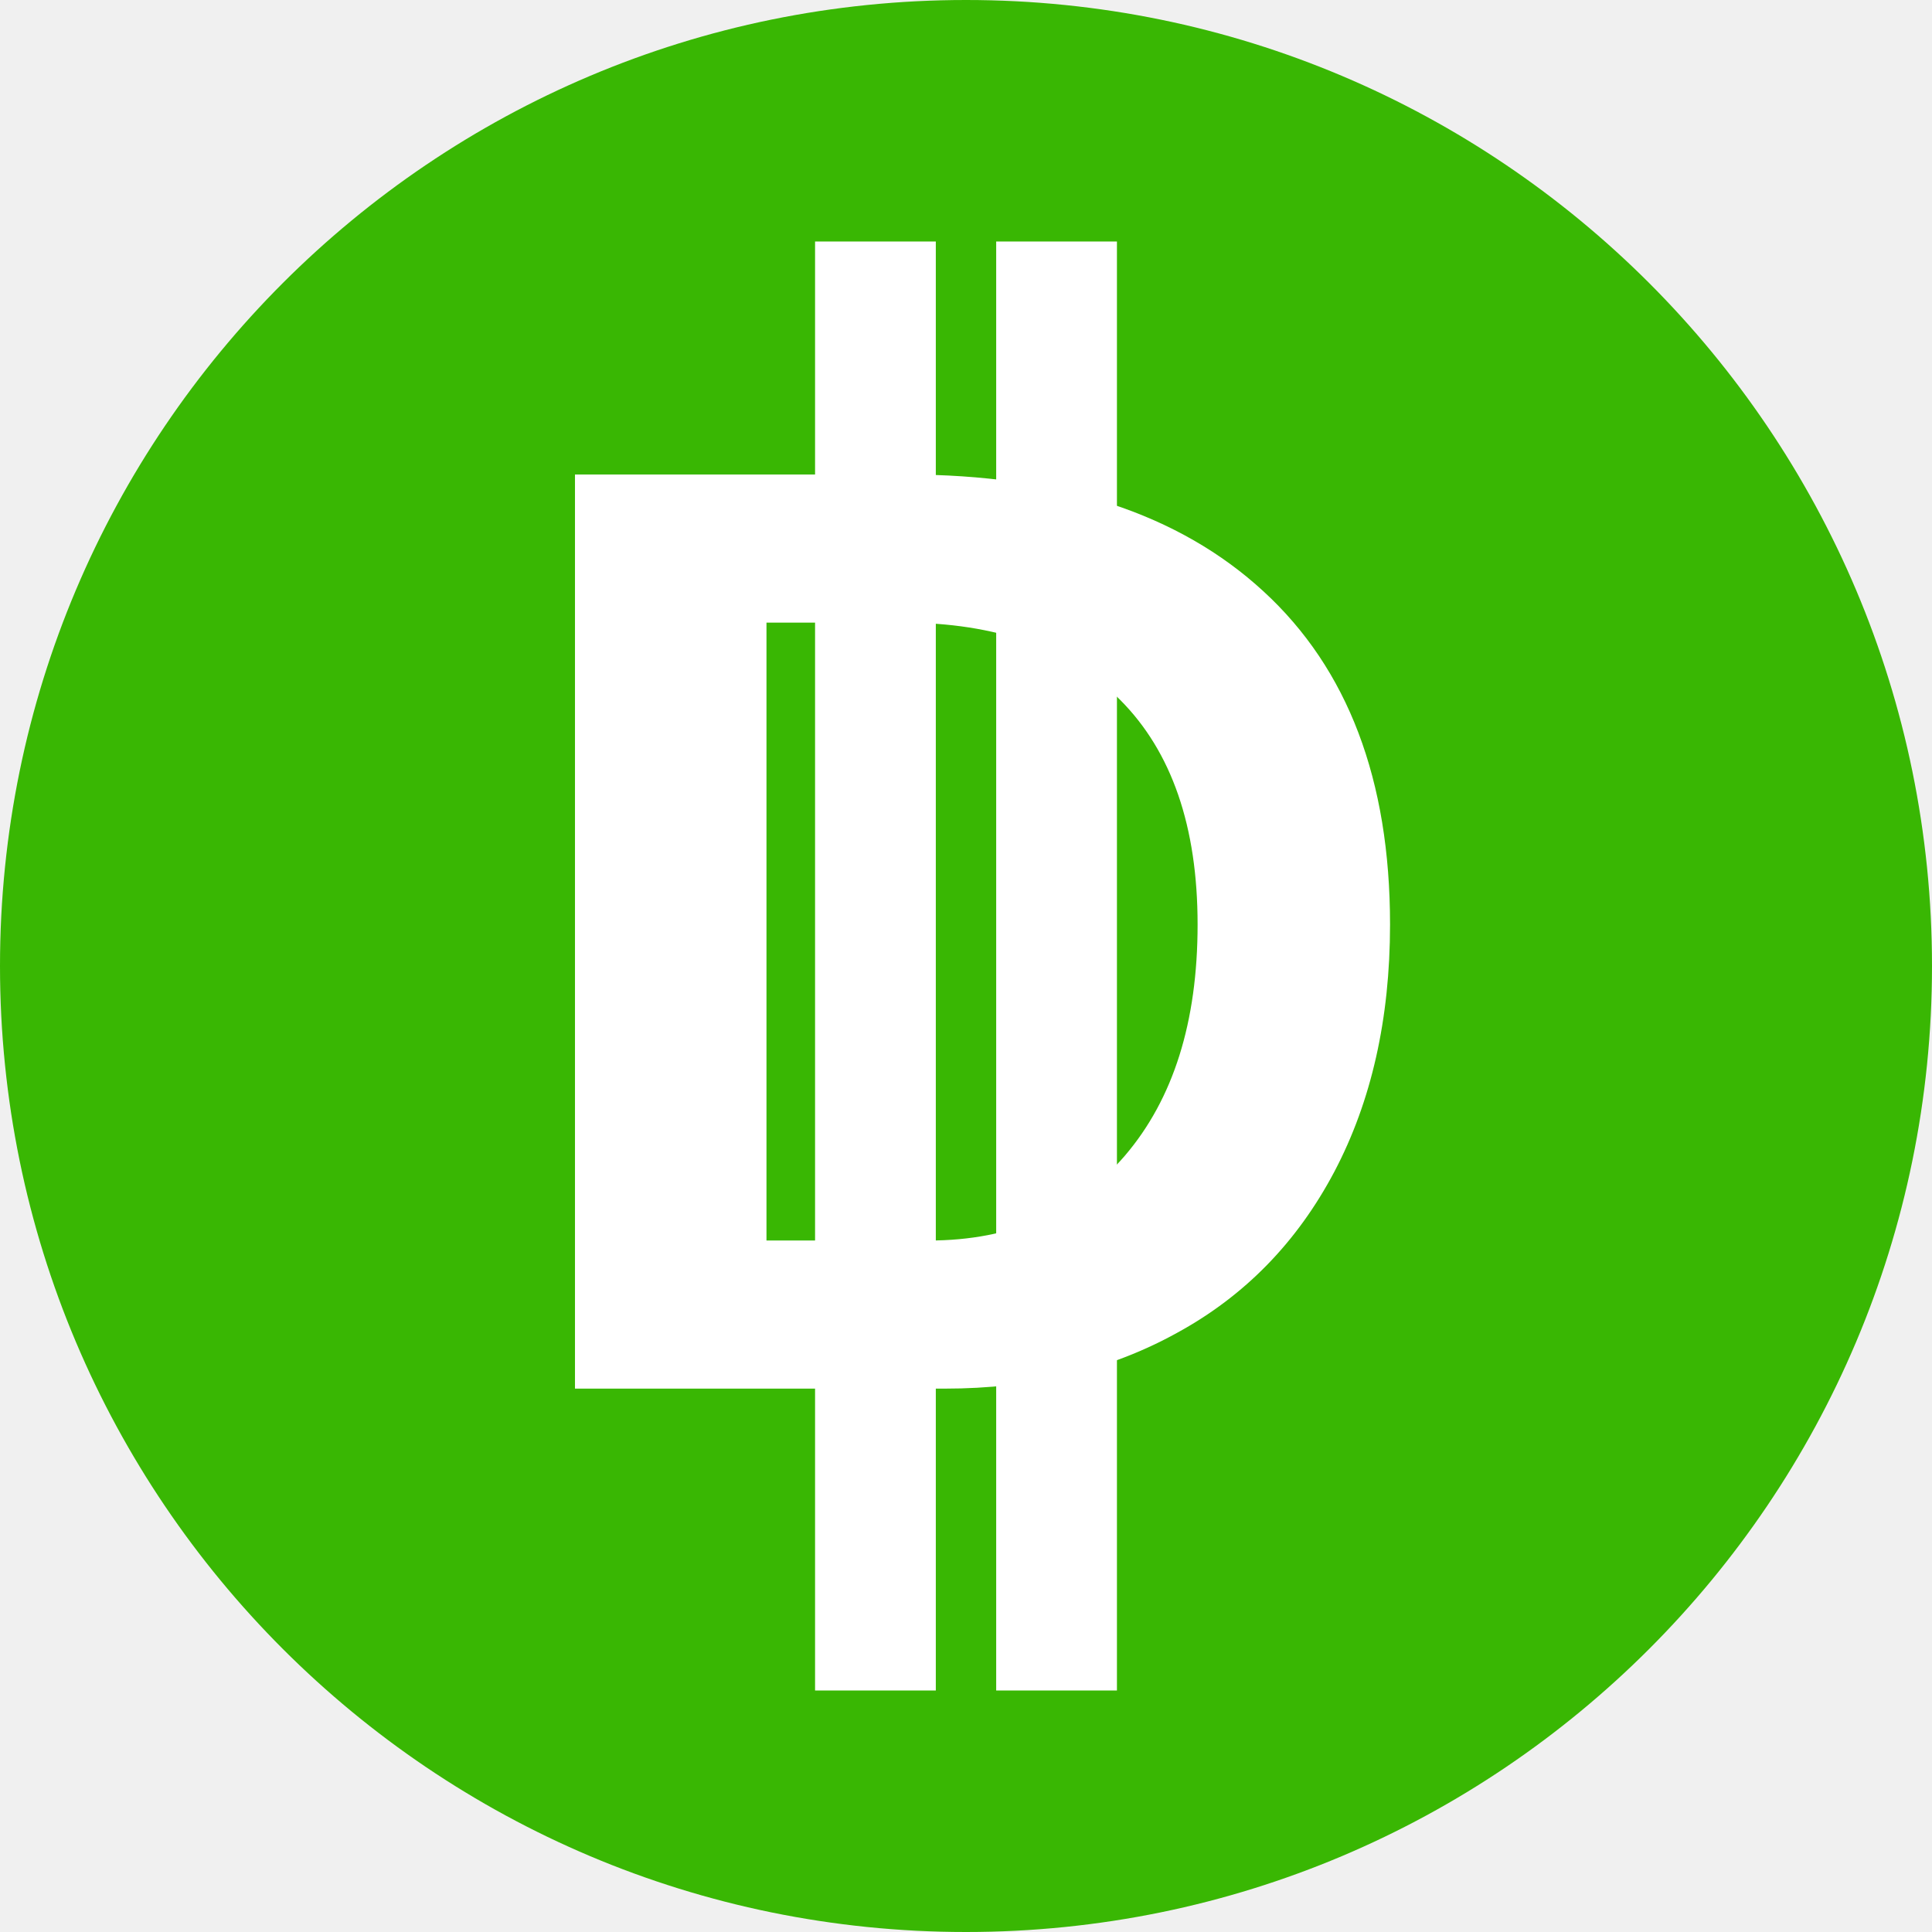
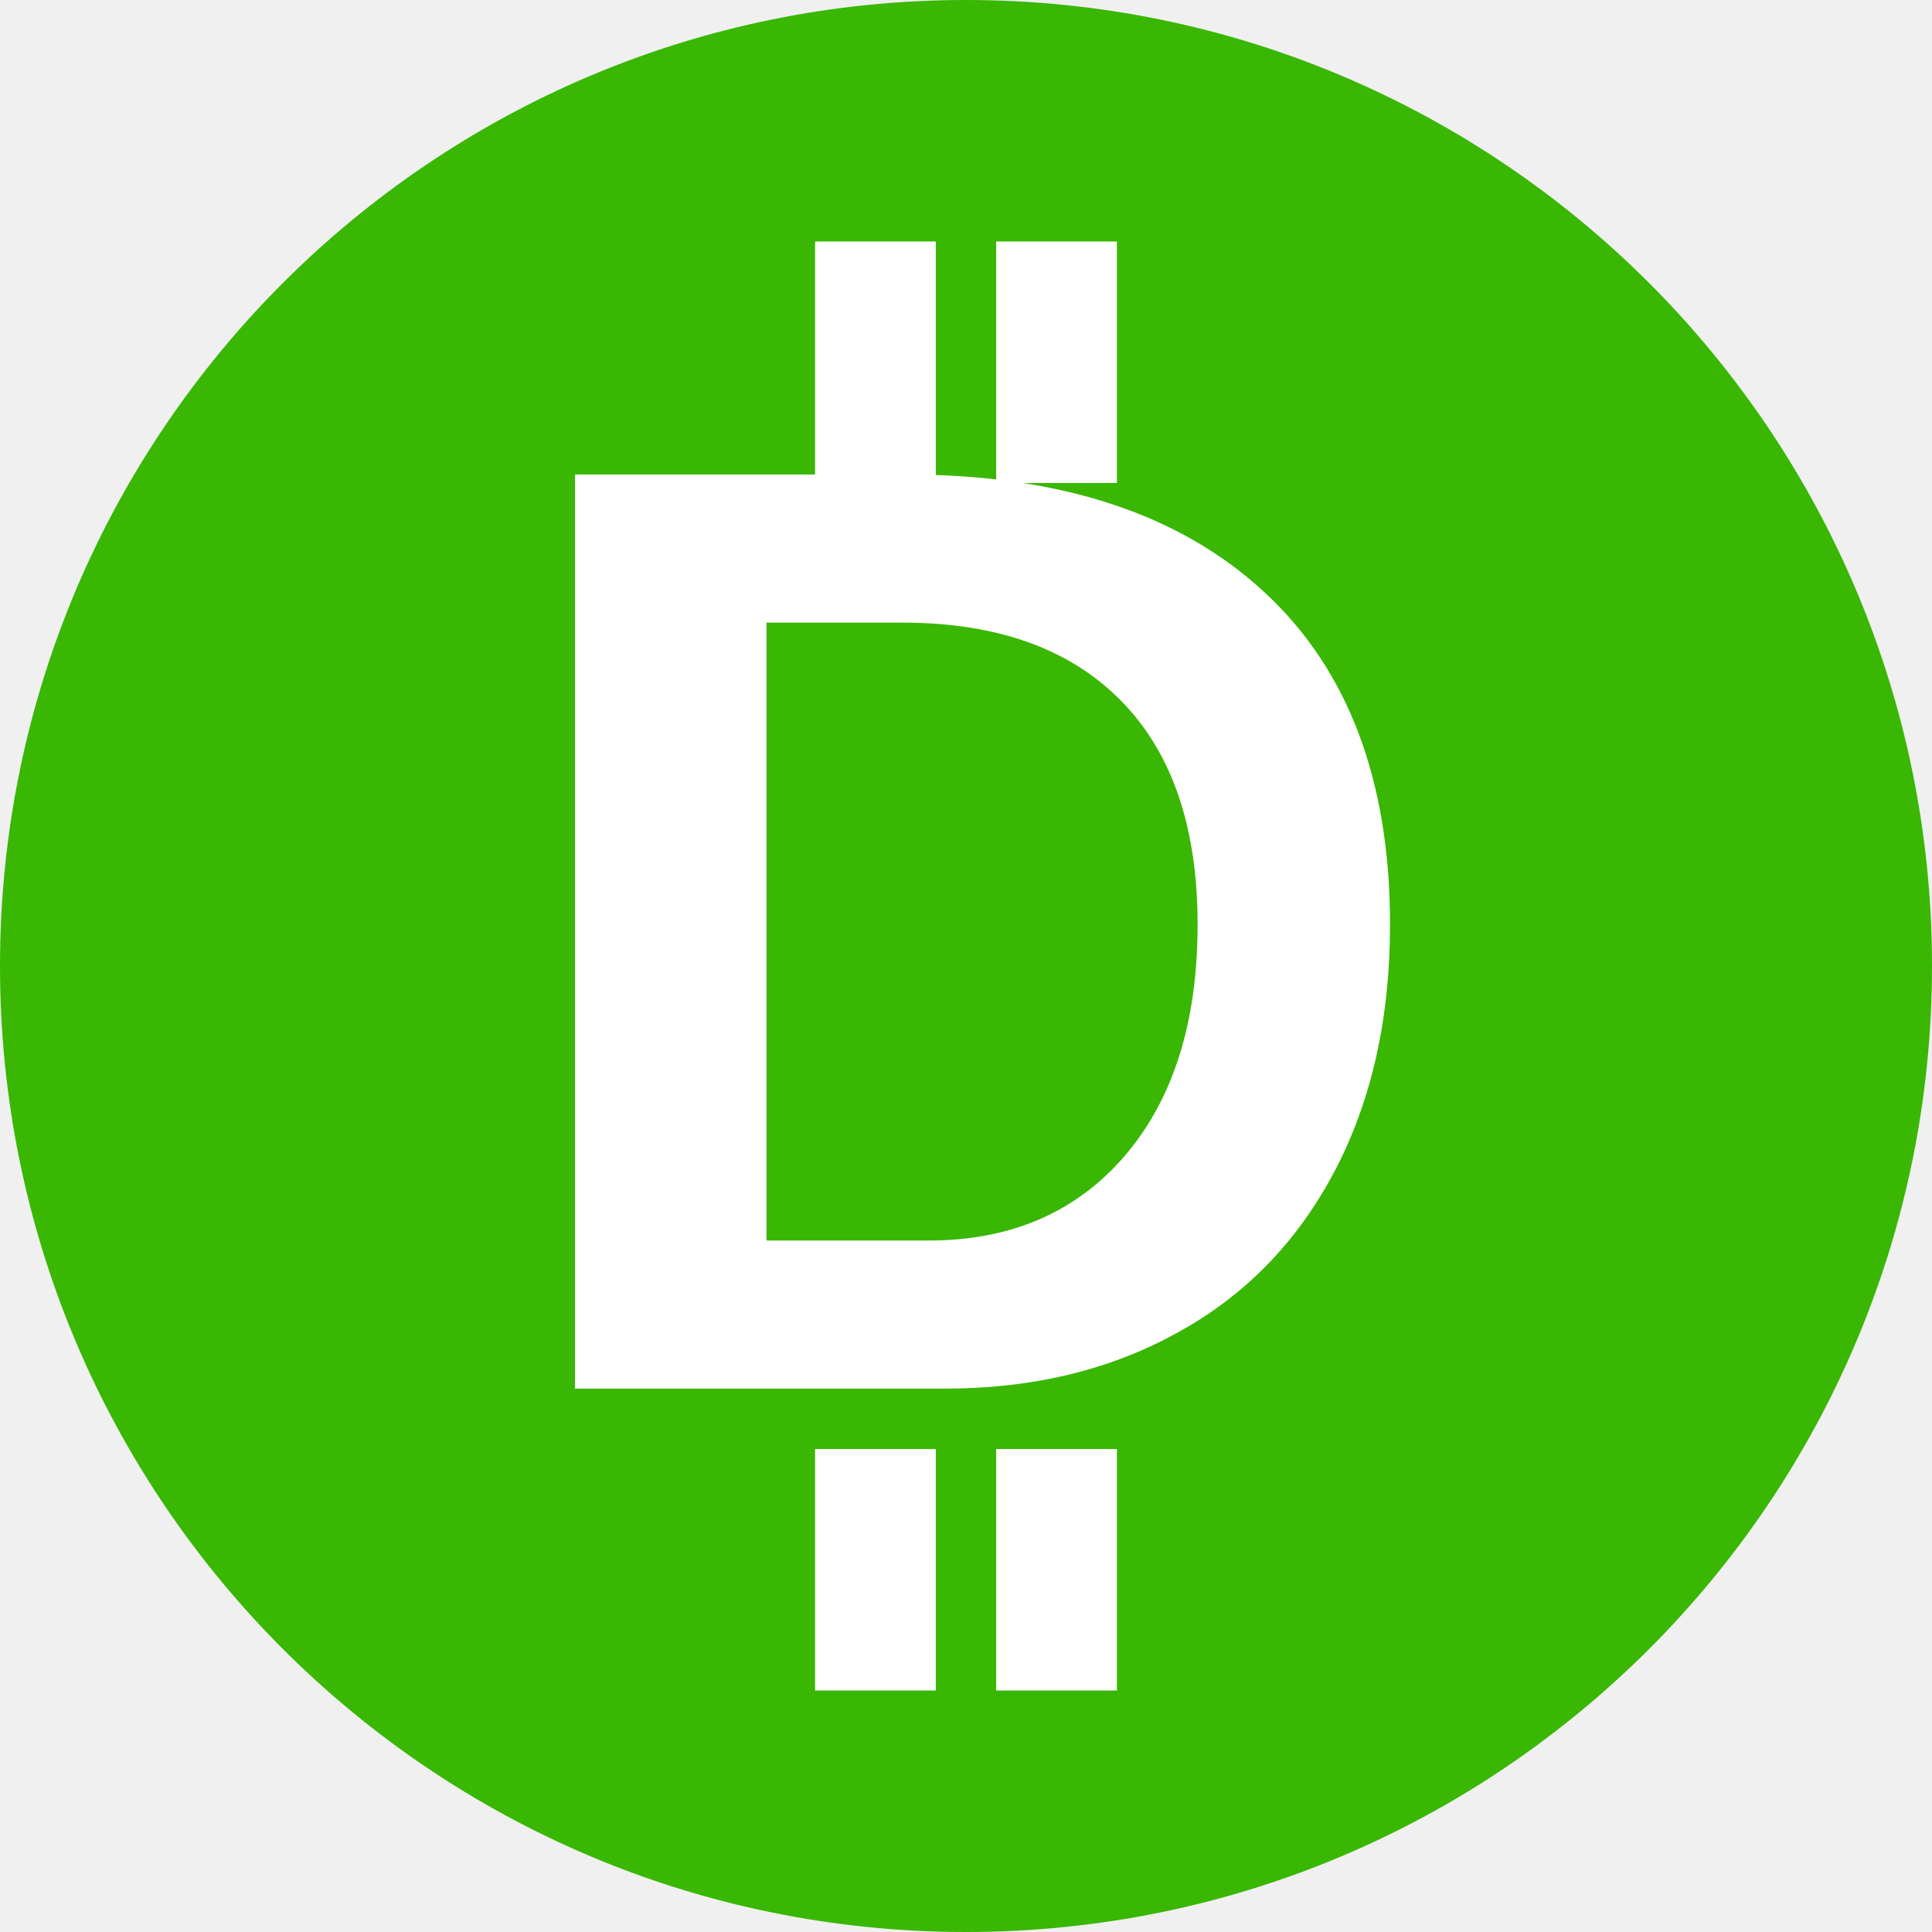
<svg xmlns="http://www.w3.org/2000/svg" width="32" height="32">
  <g fill="none" fill-rule="evenodd">
    <circle cx="16" cy="16" r="16" fill="#39b703" />
+     <rect x="13.5" y="4" width="2" height="4" fill="#FFF" />
+     <rect x="16.5" y="4" width="2" height="4" fill="#FFF" />
    <text x="16" y="23" text-anchor="middle" font-family="Arial, Helvetica, sans-serif" font-size="22" font-weight="bold" fill="#FFF">D</text>
-     <rect x="13.5" y="4" width="2" height="24" fill="#FFF" />
-     <rect x="16.5" y="4" width="2" height="24" fill="#FFF" />
+     <rect x="13.5" y="24" width="2" height="4" fill="#FFF" />
+     <rect x="16.5" y="24" width="2" height="4" fill="#FFF" />
  </g>
</svg>
